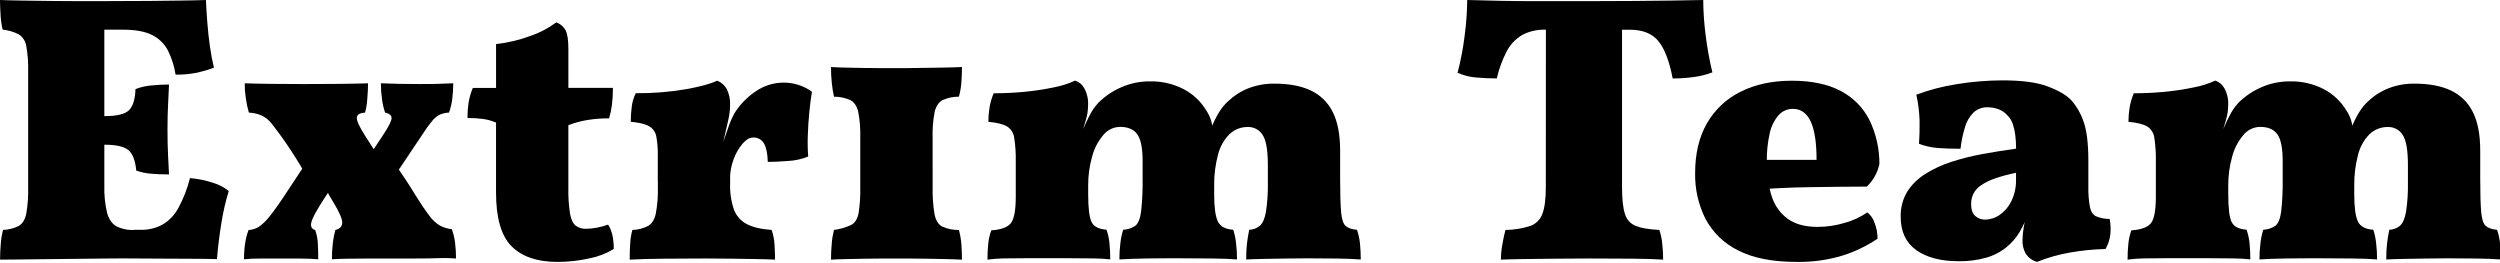
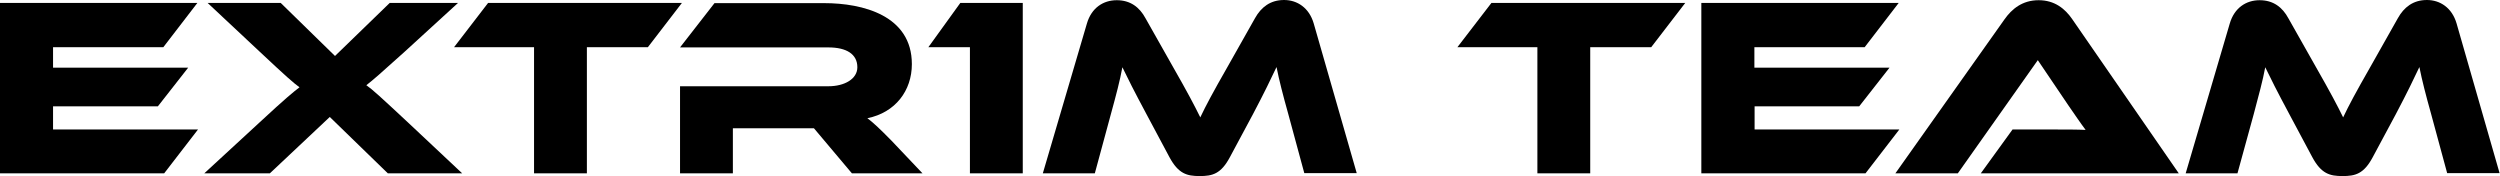
- <svg xmlns="http://www.w3.org/2000/svg" data-name="Слой 1" width="1123" height="118">
+ <svg xmlns="http://www.w3.org/2000/svg" version="1.1" style="" xml:space="preserve" width="1197" height="84">
  <rect id="backgroundrect" width="100%" height="100%" x="0" y="0" fill="none" stroke="none" />
  <g class="currentLayer" style="">
-     <path d="M-1.1444091807533141e-7,0 c2.74,0.12 6.1,0.2 10.09,0.26 l12.65,0.17 q6.68,0.09 13,0.09 H46.87 v82.76 a48.4,48.4 0 0 0 1.2,12.23 c0.8,2.9 2.17,4.93 4.11,6.07 a15.84,15.84 0 0 0 8,1.71 L52.87,116.11 c-3,0 -7,0 -12.06,0.09 l-15.9,0.17 l-15.13,0.17 q-6.84,0.09 -9.75,0.09 q0,-3.76 0.34,-7.36 a33.81,33.81 0 0 1 1,-6 a16.64,16.64 0 0 0 7.09,-1.8 q2.49,-1.46 3.34,-5.47 a61.52,61.52 0 0 0 0.85,-11.88 v-52 a56.27,56.27 0 0 0 -0.85,-11.46 a7.6,7.6 0 0 0 -3.34,-5.21 a20.47,20.47 0 0 0 -7.26,-2.14 A34.42,34.42 0 0 1 0.26,6.81 Q0.01,2.74 -1.1444091807533141e-7,0 zm75.92,38 c-0.11,2.73 -0.25,5.67 -0.42,8.8 s-0.26,6.87 -0.26,11.2 q0,7.18 0.26,11.89 c0.17,3.13 0.31,6 0.42,8.46 q-4.78,0 -8.29,-0.34 a26.92,26.92 0 0 1 -6.41,-1.37 q-0.69,-7 -3.68,-9.32 t-10.51,-2.31 H37.28 V52.16 h9.75 q8.37,0 11,-2.74 t2.83,-9.4 a25.57,25.57 0 0 1 7.09,-1.63 C70.76,38.11 73.42,37.97 75.92,37.97 zm16.59,-38 q0.17,4.28 0.6,9.92 t1.2,11 a94.91,94.91 0 0 0 1.79,9.49 A61.71,61.71 0 0 1 88.87,32.58 a44.6,44.6 0 0 1 -10,0.94 A36.7,36.7 0 0 0 75.5,22.81 a16.09,16.09 0 0 0 -7,-7 q-4.71,-2.47 -13.26,-2.48 H39.33 l5.81,-12.82 q12.82,0 21.55,-0.09 t14.88,-0.17 C85.67,0.2 89.32,0.12 92.51,0 zm-7.18,80 a45.13,45.13 0 0 1 10.43,2.14 a19.73,19.73 0 0 1 7,3.68 a99.23,99.23 0 0 0 -3.25,14 q-1.37,8.2 -2.05,16.58 q-5,-0.17 -12.74,-0.17 t-16.24,-0.08 q-8.48,-0.09 -15.65,-0.09 l7.35,-12.82 h2.91 a19.79,19.79 0 0 0 10,-2.4 a19.32,19.32 0 0 0 7.1,-7.52 A58.17,58.17 0 0 0 85.33,80.03 z" id="svg_1" class="" />
-     <path d="M154.58,75.59 l-8.89,13.51 Q140.56,96.96 139.87,99.81 t1.71,3.51 a21.27,21.27 0 0 1 1.19,5.9 c0.12,2 0.18,4.42 0.18,7.26 c-2.29,-0.22 -5.05,-0.34 -8.3,-0.34 H116.79 a62.11,62.11 0 0 0 -7.18,0.34 a48.08,48.08 0 0 1 0.51,-7.26 a27.51,27.51 0 0 1 1.54,-5.9 a9.76,9.76 0 0 0 4.53,-1.37 a22.4,22.4 0 0 0 5,-4.87 q3,-3.67 8.13,-11.55 L140.87,68.06 zm-5,15 c-1.14,-1.93 -2,-3.36 -2.47,-4.27 a43.57,43.57 0 0 0 -3.17,-4.45 l-5.3,-1 q-3.59,-6.68 -7.87,-13.17 t-8.2,-11.46 a14.87,14.87 0 0 0 -2.82,-3 a12.41,12.41 0 0 0 -3.34,-1.79 a16.4,16.4 0 0 0 -4.62,-0.86 a46.45,46.45 0 0 1 -1.36,-6.41 a45.65,45.65 0 0 1 -0.52,-6.76 q5.3,0.18 12.4,0.26 t14.45,0.08 q7.51,0 15.22,-0.08 t13.34,-0.26 c0,2.17 -0.12,4.56 -0.35,7.19 a28.18,28.18 0 0 1 -1,6 c-2.4,0.11 -3.62,0.88 -3.68,2.31 s1.23,4.19 3.85,8.29 q1.88,2.91 3.33,5.13 c1,1.48 2,3.31 3.17,5.47 l6.84,1.88 c1.71,2.51 3.3,4.88 4.79,7.1 s2.9,4.48 4.27,6.76 q3.76,6 6.24,9.23 a16.36,16.36 0 0 0 4.79,4.53 a14.14,14.14 0 0 0 5.39,1.63 a27.55,27.55 0 0 1 1.45,6 a56.23,56.23 0 0 1 0.43,7.18 a60.47,60.47 0 0 0 -7.7,-0.17 c-2.51,0.12 -6.1,0.17 -10.77,0.17 H166.55 q-5.64,0 -10.34,0.09 c-3.14,0.05 -5.5,0.14 -7.1,0.25 a56.9,56.9 0 0 1 0.43,-7.6 a38.68,38.68 0 0 1 1.11,-5.56 c1.94,-0.46 3,-1.51 3.08,-3.17 S152.47,95.31 149.62,90.63 zm14,-17.1 l8.38,-12.65 q3.75,-5.64 3.93,-7.61 c0.11,-1.31 -0.86,-2.19 -2.91,-2.65 a31.89,31.89 0 0 1 -1.37,-5.9 a50.38,50.38 0 0 1 -0.51,-7.27 c3,0.12 5.76,0.2 8.38,0.26 s5.64,0.08 9.06,0.08 s6.13,0 8.12,-0.08 s4.31,-0.14 6.93,-0.26 a52.88,52.88 0 0 1 -0.43,7 a30.27,30.27 0 0 1 -1.45,6.16 a11.64,11.64 0 0 0 -4.19,0.94 a10.59,10.59 0 0 0 -3.33,2.74 a54,54 0 0 0 -4.28,5.9 l-14.19,21.2 z" id="svg_2" class="" />
-     <path d="M250.34,117.65 q-13.5,0 -20.52,-7 t-7,-24.28 V55.07 a22,22 0 0 0 -5.81,-1.63 a52.18,52.18 0 0 0 -7,-0.43 a44.78,44.78 0 0 1 0.51,-7.09 a28.22,28.22 0 0 1 1.88,-6.42 h10.43 V19.81 a65.86,65.86 0 0 0 15.22,-3.59 a41.71,41.71 0 0 0 11.8,-6.16 a7.48,7.48 0 0 1 4.27,3.68 c0.8,1.65 1.2,4.42 1.2,8.29 v17.44 h20 a58.58,58.58 0 0 1 -0.43,7.61 a41.42,41.42 0 0 1 -1.28,6.08 a59.09,59.09 0 0 0 -9.83,0.76 a43.62,43.62 0 0 0 -8.47,2.31 V84.31 a67,67 0 0 0 0.77,11.8 q0.76,3.93 2.57,5.3 a7.54,7.54 0 0 0 4.7,1.36 a26.63,26.63 0 0 0 4.79,-0.51 a27.67,27.67 0 0 0 5,-1.37 q2.56,3.76 2.56,10.95 A32.53,32.53 0 0 1 264.87,116.03 A64.42,64.42 0 0 1 250.34,117.65 z" id="svg_3" class="" />
-     <path d="M327.97,82.43 a32.82,32.82 0 0 0 1.71,11.71 a12.13,12.13 0 0 0 5.73,6.5 q4,2.13 11.2,2.65 a22.87,22.87 0 0 1 1.29,6.41 q0.25,3.67 0.25,6.93 c-2.17,-0.12 -5,-0.2 -8.46,-0.26 l-11,-0.17 q-5.82,-0.09 -11.29,-0.09 q-9.22,0 -18.89,0.09 t-15.65,0.43 q0,-4.62 0.26,-7.78 a28.54,28.54 0 0 1 0.94,-5.56 a16.64,16.64 0 0 0 7.09,-1.8 c1.65,-1 2.8,-2.79 3.42,-5.47 a55.79,55.79 0 0 0 0.94,-11.88 v-6.84 H327.97 zm-32.49,-1.2 V69.94 a43.06,43.06 0 0 0 -0.68,-8.72 a6.6,6.6 0 0 0 -3.25,-4.53 c-1.71,-1 -4.44,-1.62 -8.21,-2 a52.75,52.75 0 0 1 0.43,-6.66 a18.59,18.59 0 0 1 1.8,-6.16 a127.28,127.28 0 0 0 22.57,-1.8 c6.61,-1.19 11.28,-2.48 14,-3.84 a8.47,8.47 0 0 1 4.36,3.84 a14.81,14.81 0 0 1 1.45,7.1 zm32.49,-15.73 v15.73 H295.48 V62.81 l32.49,-15.56 a33.33,33.33 0 0 1 -0.85,6.75 q-0.86,4 -2.57,11.2 zm-3.76,0.17 c0.69,-2.05 1.6,-4.68 2.74,-7.87 a44.63,44.63 0 0 1 2.91,-6.84 a33.05,33.05 0 0 1 9.57,-9.92 a22.15,22.15 0 0 1 12.66,-3.93 a21.55,21.55 0 0 1 12.65,4.1 q-0.69,3.94 -1.2,9.15 T362.87,60.81 a83,83 0 0 0 0.17,9.49 a27.1,27.1 0 0 1 -9,2 q-5.55,0.44 -9.15,0.43 c-0.11,-3.76 -0.68,-6.53 -1.71,-8.29 a5.3,5.3 0 0 0 -5,-2.66 c-1.48,0 -3,0.92 -4.61,2.74 a23,23 0 0 0 -4,6.93 a24.43,24.43 0 0 0 -1.63,9 z" id="svg_4" class="" />
-     <path d="M418.94,83.81 a66.57,66.57 0 0 0 0.86,12.49 c0.57,2.73 1.71,4.56 3.42,5.47 a17.66,17.66 0 0 0 7.52,1.54 a33.41,33.41 0 0 1 1.11,6.41 c0.18,2.22 0.26,4.53 0.26,6.93 c-1.71,-0.12 -4,-0.2 -6.75,-0.26 l-8.81,-0.17 q-4.62,-0.09 -8.46,-0.09 H396.46 q-4,0 -8.47,0.09 c-3,0.05 -5.76,0.11 -8.38,0.17 s-4.73,0.14 -6.32,0.26 q0,-3.76 0.34,-7.36 a34.85,34.85 0 0 1 1,-6 a26,26 0 0 0 7.7,-2.23 q2.56,-1.37 3.33,-5.21 a64.41,64.41 0 0 0 0.77,-11.71 V61.73 a52,52 0 0 0 -0.94,-11.62 c-0.63,-2.51 -1.79,-4.22 -3.5,-5.13 a17.28,17.28 0 0 0 -7.36,-1.54 a58.8,58.8 0 0 1 -1,-6.24 a66.14,66.14 0 0 1 -0.34,-7.1 c1.36,0.11 3.39,0.2 6.07,0.26 l8.63,0.17 c3.08,0.06 6,0.08 8.64,0.08 h6.07 c2.39,0 5.56,0 9.49,-0.08 l11.54,-0.17 c3.76,-0.06 6.56,-0.15 8.38,-0.26 c0,2.51 -0.08,4.85 -0.26,7 a33.27,33.27 0 0 1 -1.11,6.33 a17.23,17.23 0 0 0 -7.35,1.54 Q420.87,46.35 419.87,50.11 a52.62,52.62 0 0 0 -0.94,11.62 z" id="svg_5" class="" />
-     <path d="M443.57,116.63 a70.09,70.09 0 0 1 0.34,-7 a23.84,23.84 0 0 1 1.37,-6.15 q7,-0.51 9,-3.51 t2,-11.54 V72.51 a60.44,60.44 0 0 0 -0.69,-10.6 a7.12,7.12 0 0 0 -3.24,-5.13 c-1.71,-1 -4.51,-1.71 -8.38,-2.06 a40.65,40.65 0 0 1 0.51,-6.32 a28,28 0 0 1 1.88,-6.5 q7.19,0 14.19,-0.69 a115.55,115.55 0 0 0 13,-2 a40.89,40.89 0 0 0 9.4,-3 a7.25,7.25 0 0 1 4.11,3.42 a14.12,14.12 0 0 1 1.71,7.52 a23.72,23.72 0 0 1 -1,6.75 q-1,3.51 -3.42,11.55 h-0.85 q3.58,-9.06 5.73,-13.17 a25.17,25.17 0 0 1 4.19,-6.16 a33.51,33.51 0 0 1 10.26,-6.92 a31.24,31.24 0 0 1 12.82,-2.65 a31.67,31.67 0 0 1 15.22,3.5 a25.74,25.74 0 0 1 10.09,9.49 a16.75,16.75 0 0 1 2.91,8.9 h-1 q3.59,-9.24 8,-13 a27.67,27.67 0 0 1 9.14,-5.81 a31.28,31.28 0 0 1 11.55,-2.06 q9.91,0 16.41,3.08 a20.77,20.77 0 0 1 9.84,9.66 q3.33,6.58 3.33,17.36 v12.48 q0,10.26 0.43,15.05 c0.28,3.19 0.94,5.27 2,6.24 s2.74,1.57 5.14,1.8 a27.43,27.43 0 0 1 1.36,6.32 a70.09,70.09 0 0 1 0.34,7 c-3.07,-0.23 -6.72,-0.38 -10.94,-0.43 s-8.55,-0.09 -13,-0.09 q-4.44,0 -9.66,0.09 l-10,0.17 c-3.19,0.06 -5.81,0.14 -7.87,0.26 a62.55,62.55 0 0 1 0.35,-7.19 c0.22,-1.93 0.57,-4 1,-6.15 a7.75,7.75 0 0 0 4.79,-1.8 q1.88,-1.62 2.74,-6.24 a79.52,79.52 0 0 0 0.85,-13.34 v-7.69 q0,-10.1 -2.39,-13.6 a7.49,7.49 0 0 0 -6.5,-3.5 a11.69,11.69 0 0 0 -8.38,3.25 a20,20 0 0 0 -5.13,9.23 a51.33,51.33 0 0 0 -1.71,14 v3.77 q0,8.71 1.63,12.14 t6.92,3.76 a27.78,27.78 0 0 1 1.28,6.07 a61.75,61.75 0 0 1 0.43,7.27 c-2.62,-0.23 -6.39,-0.38 -11.29,-0.43 s-9.8,-0.09 -14.7,-0.09 s-9.83,0 -14.79,0.09 s-9,0.2 -12.06,0.43 a59.79,59.79 0 0 1 0.43,-7.19 a31.05,31.05 0 0 1 1.28,-6.15 a10.48,10.48 0 0 0 5.47,-1.8 c1.26,-1 2.11,-3.08 2.57,-6.32 a119.66,119.66 0 0 0 0.68,-15 v-7.86 q0,-8.55 -2.39,-11.89 c-1.6,-2.22 -4.16,-3.33 -7.7,-3.33 a9.85,9.85 0 0 0 -7.52,3.59 a24.51,24.51 0 0 0 -5.05,9.66 a46.81,46.81 0 0 0 -1.79,13.25 v3.77 q0,9.41 1.54,12.48 c1,2.05 3.25,3.19 6.67,3.42 a24.75,24.75 0 0 1 1.36,6.24 c0.23,2.34 0.35,4.7 0.35,7.1 a70.16,70.16 0 0 0 -7.7,-0.43 q-5.13,-0.09 -10.69,-0.09 H460.75 q-5.38,0 -10.09,0.09 A59.93,59.93 0 0 0 443.57,116.63 z" id="svg_6" class="" />
-     <path d="M694.08,13.34 a20.53,20.53 0 0 0 -10.35,2.4 a18.12,18.12 0 0 0 -6.84,7.18 a51,51 0 0 0 -4.53,12.31 c-3.19,0 -6.33,-0.14 -9.4,-0.43 a23.77,23.77 0 0 1 -8.21,-2.14 A124.59,124.59 0 0 0 657.87,16.42 a129,129 0 0 0 1.2,-16.42 l14.2,0.35 q7,0.16 16.24,0.17 h23.09 q12.3,0 21.46,-0.09 t16.58,-0.17 q7.44,-0.09 14.45,-0.26 a128.85,128.85 0 0 0 1.11,16 a145.58,145.58 0 0 0 3,16.5 a35.89,35.89 0 0 1 -8,2.06 a66.85,66.85 0 0 1 -9.83,0.68 q-2.22,-11.62 -6.41,-16.76 t-12.91,-5.13 zm0.34,-6.84 h34.2 v77.64 q0,7.86 1.28,11.88 a8.25,8.25 0 0 0 4.88,5.47 q3.58,1.45 10.6,1.8 a25.43,25.43 0 0 1 1.28,6.07 a67.21,67.21 0 0 1 0.43,7.27 q-4.8,-0.35 -13.6,-0.43 t-19.75,-0.09 q-7.18,0 -15,0.09 t-14.28,0.17 c-4.33,0.06 -7.75,0.14 -10.26,0.26 a41.15,41.15 0 0 1 0.69,-7 a64.09,64.09 0 0 1 1.36,-6.32 a38.83,38.83 0 0 0 11.12,-1.8 a9,9 0 0 0 5.47,-5.47 q1.54,-4 1.54,-11.88 z" id="svg_7" class="" />
-     <path d="M807.11,117.65 q-16.43,0 -26.42,-5.21 a33,33 0 0 1 -14.62,-14.2 A44,44 0 0 1 761.45,77.81 q0,-13.17 5.3,-22.4 A35.37,35.37 0 0 1 781.87,41.21 q9.83,-4.95 23,-4.95 q13.34,0 22,4.61 a29.87,29.87 0 0 1 12.91,13.08 a44.93,44.93 0 0 1 4.45,19.75 A19.52,19.52 0 0 1 838.57,83.81 q-5.64,0 -12.14,0.09 l-13.34,0.17 q-6.84,0.09 -13.68,0.43 t-13.16,0.85 V71.81 h29.75 q0,-11.62 -2.65,-17.27 t-8,-5.64 A8.53,8.53 0 0 0 798.87,51.81 a18.44,18.44 0 0 0 -3.94,8.2 a53.93,53.93 0 0 0 -1.28,12.49 A48.16,48.16 0 0 0 795.87,88.24 a19.8,19.8 0 0 0 7.35,10.17 q5,3.51 13.25,3.51 A42.12,42.12 0 0 0 828.87,100.04 a33.28,33.28 0 0 0 9.91,-4.62 a9.4,9.4 0 0 1 3.25,4.62 a19.18,19.18 0 0 1 1.37,7.18 A61,61 0 0 1 827.63,114.81 A66.86,66.86 0 0 1 807.11,117.65 z" id="svg_8" class="" />
-     <path d="M915.01,117.65 A9,9 0 0 1 909.87,113.81 a12,12 0 0 1 -1.37,-5.9 a36.72,36.72 0 0 1 0.6,-6.07 a39,39 0 0 1 1.79,-6.75 l0.69,-1 a43.29,43.29 0 0 1 -4.45,10.26 a25.82,25.82 0 0 1 -5.81,6.67 a25.37,25.37 0 0 1 -9.32,4.79 a43.7,43.7 0 0 1 -12.06,1.54 q-12.14,0 -19.15,-5 t-7,-15 a20.88,20.88 0 0 1 2.91,-11.2 a25.56,25.56 0 0 1 8.12,-8 a51.45,51.45 0 0 1 11.8,-5.47 a110,110 0 0 1 14,-3.5 q7.44,-1.36 15,-2.4 a48,48 0 0 0 -0.34,-6 a26.75,26.75 0 0 0 -1.11,-5 a10.14,10.14 0 0 0 -2.48,-4 a9.92,9.92 0 0 0 -4.27,-2.83 a14.69,14.69 0 0 0 -4.45,-0.76 a9,9 0 0 0 -6.41,2.3 a15,15 0 0 0 -3.85,6.5 a51.92,51.92 0 0 0 -2.05,9.83 q-6,0 -10.26,-0.34 a30.62,30.62 0 0 1 -8.38,-1.88 c0.23,-3.3 0.31,-6.72 0.26,-10.26 a63.26,63.26 0 0 0 -1.46,-11.8 A92.21,92.21 0 0 1 878.93,37.81 a130.06,130.06 0 0 1 20.52,-1.71 q13,0 20.18,2.65 t10.6,6.08 a26.84,26.84 0 0 1 5.47,9.14 q2.4,6.08 2.39,18.39 v11.28 a46.94,46.94 0 0 0 0.69,9.32 c0.45,2.11 1.37,3.51 2.73,4.19 a15.61,15.61 0 0 0 6.16,1.2 a24,24 0 0 1 0.26,7.18 a16.45,16.45 0 0 1 -2.14,6.33 a104.6,104.6 0 0 0 -15.73,1.54 A73.27,73.27 0 0 0 915.01,117.65 zm-23.26,-19 a11.67,11.67 0 0 0 6.42,-2.05 a15.92,15.92 0 0 0 5.3,-6.16 a21.28,21.28 0 0 0 2.13,-9.92 v-2.9 a68.58,68.58 0 0 0 -9.74,2.65 a25,25 0 0 0 -6.24,3.16 a9.92,9.92 0 0 0 -3.25,3.76 a10.51,10.51 0 0 0 -0.94,4.45 c0,2.51 0.62,4.3 1.88,5.39 A6.57,6.57 0 0 0 891.75,98.67 z" id="svg_9" class="" />
-     <path d="M955.7,116.63 a70.05,70.05 0 0 1 0.35,-7 a24.27,24.27 0 0 1 1.36,-6.15 q7,-0.51 9,-3.51 t2,-11.54 V72.51 a61.65,61.65 0 0 0 -0.68,-10.6 a7.16,7.16 0 0 0 -3.25,-5.13 c-1.71,-1 -4.51,-1.71 -8.38,-2.06 a40.65,40.65 0 0 1 0.51,-6.32 a28,28 0 0 1 1.88,-6.5 q7.18,0 14.19,-0.69 a115.55,115.55 0 0 0 13,-2 a40.89,40.89 0 0 0 9.4,-3 a7.25,7.25 0 0 1 4.11,3.42 a14.12,14.12 0 0 1 1.71,7.52 a23.72,23.72 0 0 1 -1,6.75 q-1,3.51 -3.42,11.55 h-0.85 q3.59,-9.06 5.73,-13.17 a25.17,25.17 0 0 1 4.19,-6.16 a33.51,33.51 0 0 1 10.26,-6.92 a31.24,31.24 0 0 1 12.82,-2.65 a31.67,31.67 0 0 1 15.22,3.5 a25.74,25.74 0 0 1 10.09,9.49 a16.75,16.75 0 0 1 2.91,8.9 h-1 q3.59,-9.24 8,-13 a27.62,27.62 0 0 1 9.15,-5.81 a31.19,31.19 0 0 1 11.54,-2.06 q9.92,0 16.41,3.08 a20.77,20.77 0 0 1 9.84,9.66 q3.33,6.58 3.33,17.36 v12.48 q0,10.26 0.43,15.05 c0.28,3.19 0.94,5.27 2,6.24 s2.74,1.57 5.13,1.8 a26.91,26.91 0 0 1 1.37,6.32 a70.09,70.09 0 0 1 0.34,7 c-3.07,-0.23 -6.72,-0.38 -10.94,-0.43 s-8.55,-0.09 -13,-0.09 q-4.45,0 -9.67,0.09 l-10,0.17 c-3.19,0.06 -5.81,0.14 -7.87,0.26 a62.55,62.55 0 0 1 0.35,-7.19 c0.22,-1.93 0.57,-4 1,-6.15 a7.75,7.75 0 0 0 4.79,-1.8 q1.88,-1.62 2.74,-6.24 a78.46,78.46 0 0 0 0.85,-13.34 v-7.69 q0,-10.1 -2.39,-13.6 a7.51,7.51 0 0 0 -6.5,-3.5 a11.69,11.69 0 0 0 -8.38,3.25 a20,20 0 0 0 -5.13,9.23 a51.33,51.33 0 0 0 -1.71,14 v3.77 q0,8.71 1.62,12.14 t6.93,3.76 a27.78,27.78 0 0 1 1.28,6.07 a61.75,61.75 0 0 1 0.43,7.27 c-2.62,-0.23 -6.39,-0.38 -11.29,-0.43 s-9.8,-0.09 -14.7,-0.09 s-9.83,0 -14.79,0.09 s-9,0.2 -12.06,0.43 a59.79,59.79 0 0 1 0.43,-7.19 a31.05,31.05 0 0 1 1.28,-6.15 a10.48,10.48 0 0 0 5.47,-1.8 c1.26,-1 2.11,-3.08 2.57,-6.32 a119.66,119.66 0 0 0 0.68,-15 v-7.86 q0,-8.55 -2.39,-11.89 c-1.6,-2.22 -4.16,-3.33 -7.7,-3.33 a9.85,9.85 0 0 0 -7.52,3.59 a24.51,24.51 0 0 0 -5.05,9.66 a46.81,46.81 0 0 0 -1.79,13.25 v3.77 q0,9.41 1.54,12.48 c1,2.05 3.25,3.19 6.67,3.42 a25.18,25.18 0 0 1 1.37,6.24 c0.22,2.34 0.34,4.7 0.34,7.1 a70.16,70.16 0 0 0 -7.7,-0.43 q-5.13,-0.09 -10.69,-0.09 H972.87 q-5.38,0 -10.09,0.09 A60.28,60.28 0 0 0 955.7,116.63 z" id="svg_10" class="" />
+     <g id="svg_1" class="">
+       <path d="M94.8,62 l-16.2,21 H1.9073486345888568e-7 v-81.6 h94.5 l-16.3,21.2 H25.4 v9.8 h64.7 l-14.5,18.5 H25.4 V62 H94.8 z" id="svg_2" />
+       <path d="M219.3,1.4 l-25.7,23.5 c-11.3,10.2 -15.1,13.5 -18.2,15.9 c2.9,2 6.6,5.4 19.8,17.7 L221.3,83 h-35.6 l-27.8,-27 l-28.7,27 h-31.4 l26.6,-24.5 c12.4,-11.5 16,-14.4 19,-16.7 c-3,-2.2 -6.2,-5 -19,-17 l-25,-23.4 h35 l26,25.4 l26.2,-25.4 H219.3 z" id="svg_3" />
+       <path d="M326.5,1.4 l-16.3,21.2 h-29.2 V83 h-25.3 v-60.4 h-38.3 l16.3,-21.2 H326.5 z" id="svg_4" />
+       <path d="M441.7,83 h-33.8 l-18.2,-21.6 h-38.8 V83 h-25.3 v-41.7 h71 c7.8,0 13.9,-3.5 13.9,-9.1 c0,-6.3 -5.2,-9.5 -13.9,-9.5 h-71 l16.5,-21.2 h52.5 c18.5,0 42,5.9 42,29.2 c0,12.7 -7.9,23.2 -21.3,25.9 c2.8,2.1 5.9,5 11.5,10.7 L441.7,83 z" id="svg_5" />
+       <path d="M459.8,1.4 h29.9 V83 h-25.3 v-60.4 h-19.9 L459.8,1.4 z" id="svg_6" />
+       <path d="M561.5,31.8 c7.2,12.6 10.4,18.7 13.2,24.4 c2.7,-5.7 5.9,-11.7 13.1,-24.3 l13.1,-23.2 c2.9,-5.2 7.3,-8.7 13.9,-8.7 c6.3,0 12,3.7 14.2,11.2 l20.6,71.7 h-25.1 l-7.7,-28.4 c-2.6,-9.3 -4.3,-15.9 -5.6,-22.4 c-2.7,5.7 -5.7,12 -11.3,22.6 l-11,20.5 c-4.3,8.1 -8.4,9.1 -14.5,9.1 s-10.2,-1.1 -14.5,-9.1 l-11,-20.6 c-6,-11.2 -8.9,-17 -11.5,-22.4 c-1.2,6.5 -3,13.3 -5.5,22.4 l-7.7,28.4 H499.3 l21.1,-71.7 c2.2,-7.6 7.9,-11.2 14.3,-11.2 c6.5,0 10.9,3.3 13.8,8.7 L561.5,31.8 z" id="svg_7" />
+       <path d="M806.9,1.4 l-16.3,21.2 h-29.2 V83 h-25.3 v-60.4 h-38.3 l16.3,-21.2 H806.9 z" id="svg_8" />
+       <path d="M909.4,62 l-16.2,21 h-78.6 v-81.6 h94.5 l-16.3,21.2 h-52.8 v9.8 h64.7 l-14.5,18.5 h-50.1 V62 H909.4 z" id="svg_9" />
+       <path d="M948.4,83 l15.2,-21 h20.5 c4.9,0 10.6,0 14.5,0.2 c-2.2,-2.9 -5.6,-7.9 -8.3,-11.8 l-14.6,-21.6 L937.4,83 h-29.9 l52.3,-73.8 c3.4,-4.8 8.4,-9.1 16.3,-9.1 c7.6,0 12.6,4 16.1,9.1 l51,73.8 H948.4 z" id="svg_10" />
+       <path d="M1108.7,31.8 c7.2,12.6 10.4,18.7 13.2,24.4 c2.7,-5.7 5.9,-11.7 13.1,-24.3 l13.1,-23.2 c2.9,-5.2 7.3,-8.7 13.9,-8.7 c6.3,0 12,3.7 14.2,11.2 l20.6,71.7 h-25.1 l-7.7,-28.4 c-2.6,-9.3 -4.3,-15.9 -5.6,-22.4 c-2.7,5.7 -5.7,12 -11.3,22.6 l-11,20.5 c-4.3,8.1 -8.4,9.1 -14.5,9.1 s-10.2,-1.1 -14.5,-9.1 l-11,-20.6 c-6,-11.2 -8.9,-17 -11.5,-22.4 c-1.2,6.5 -3.1,13.3 -5.5,22.4 L1071.3,83 h-24.8 l21.1,-71.7 c2.2,-7.6 7.9,-11.2 14.3,-11.2 c6.5,0 10.9,3.3 13.8,8.7 L1108.7,31.8 z" id="svg_11" />
+     </g>
  </g>
</svg>
